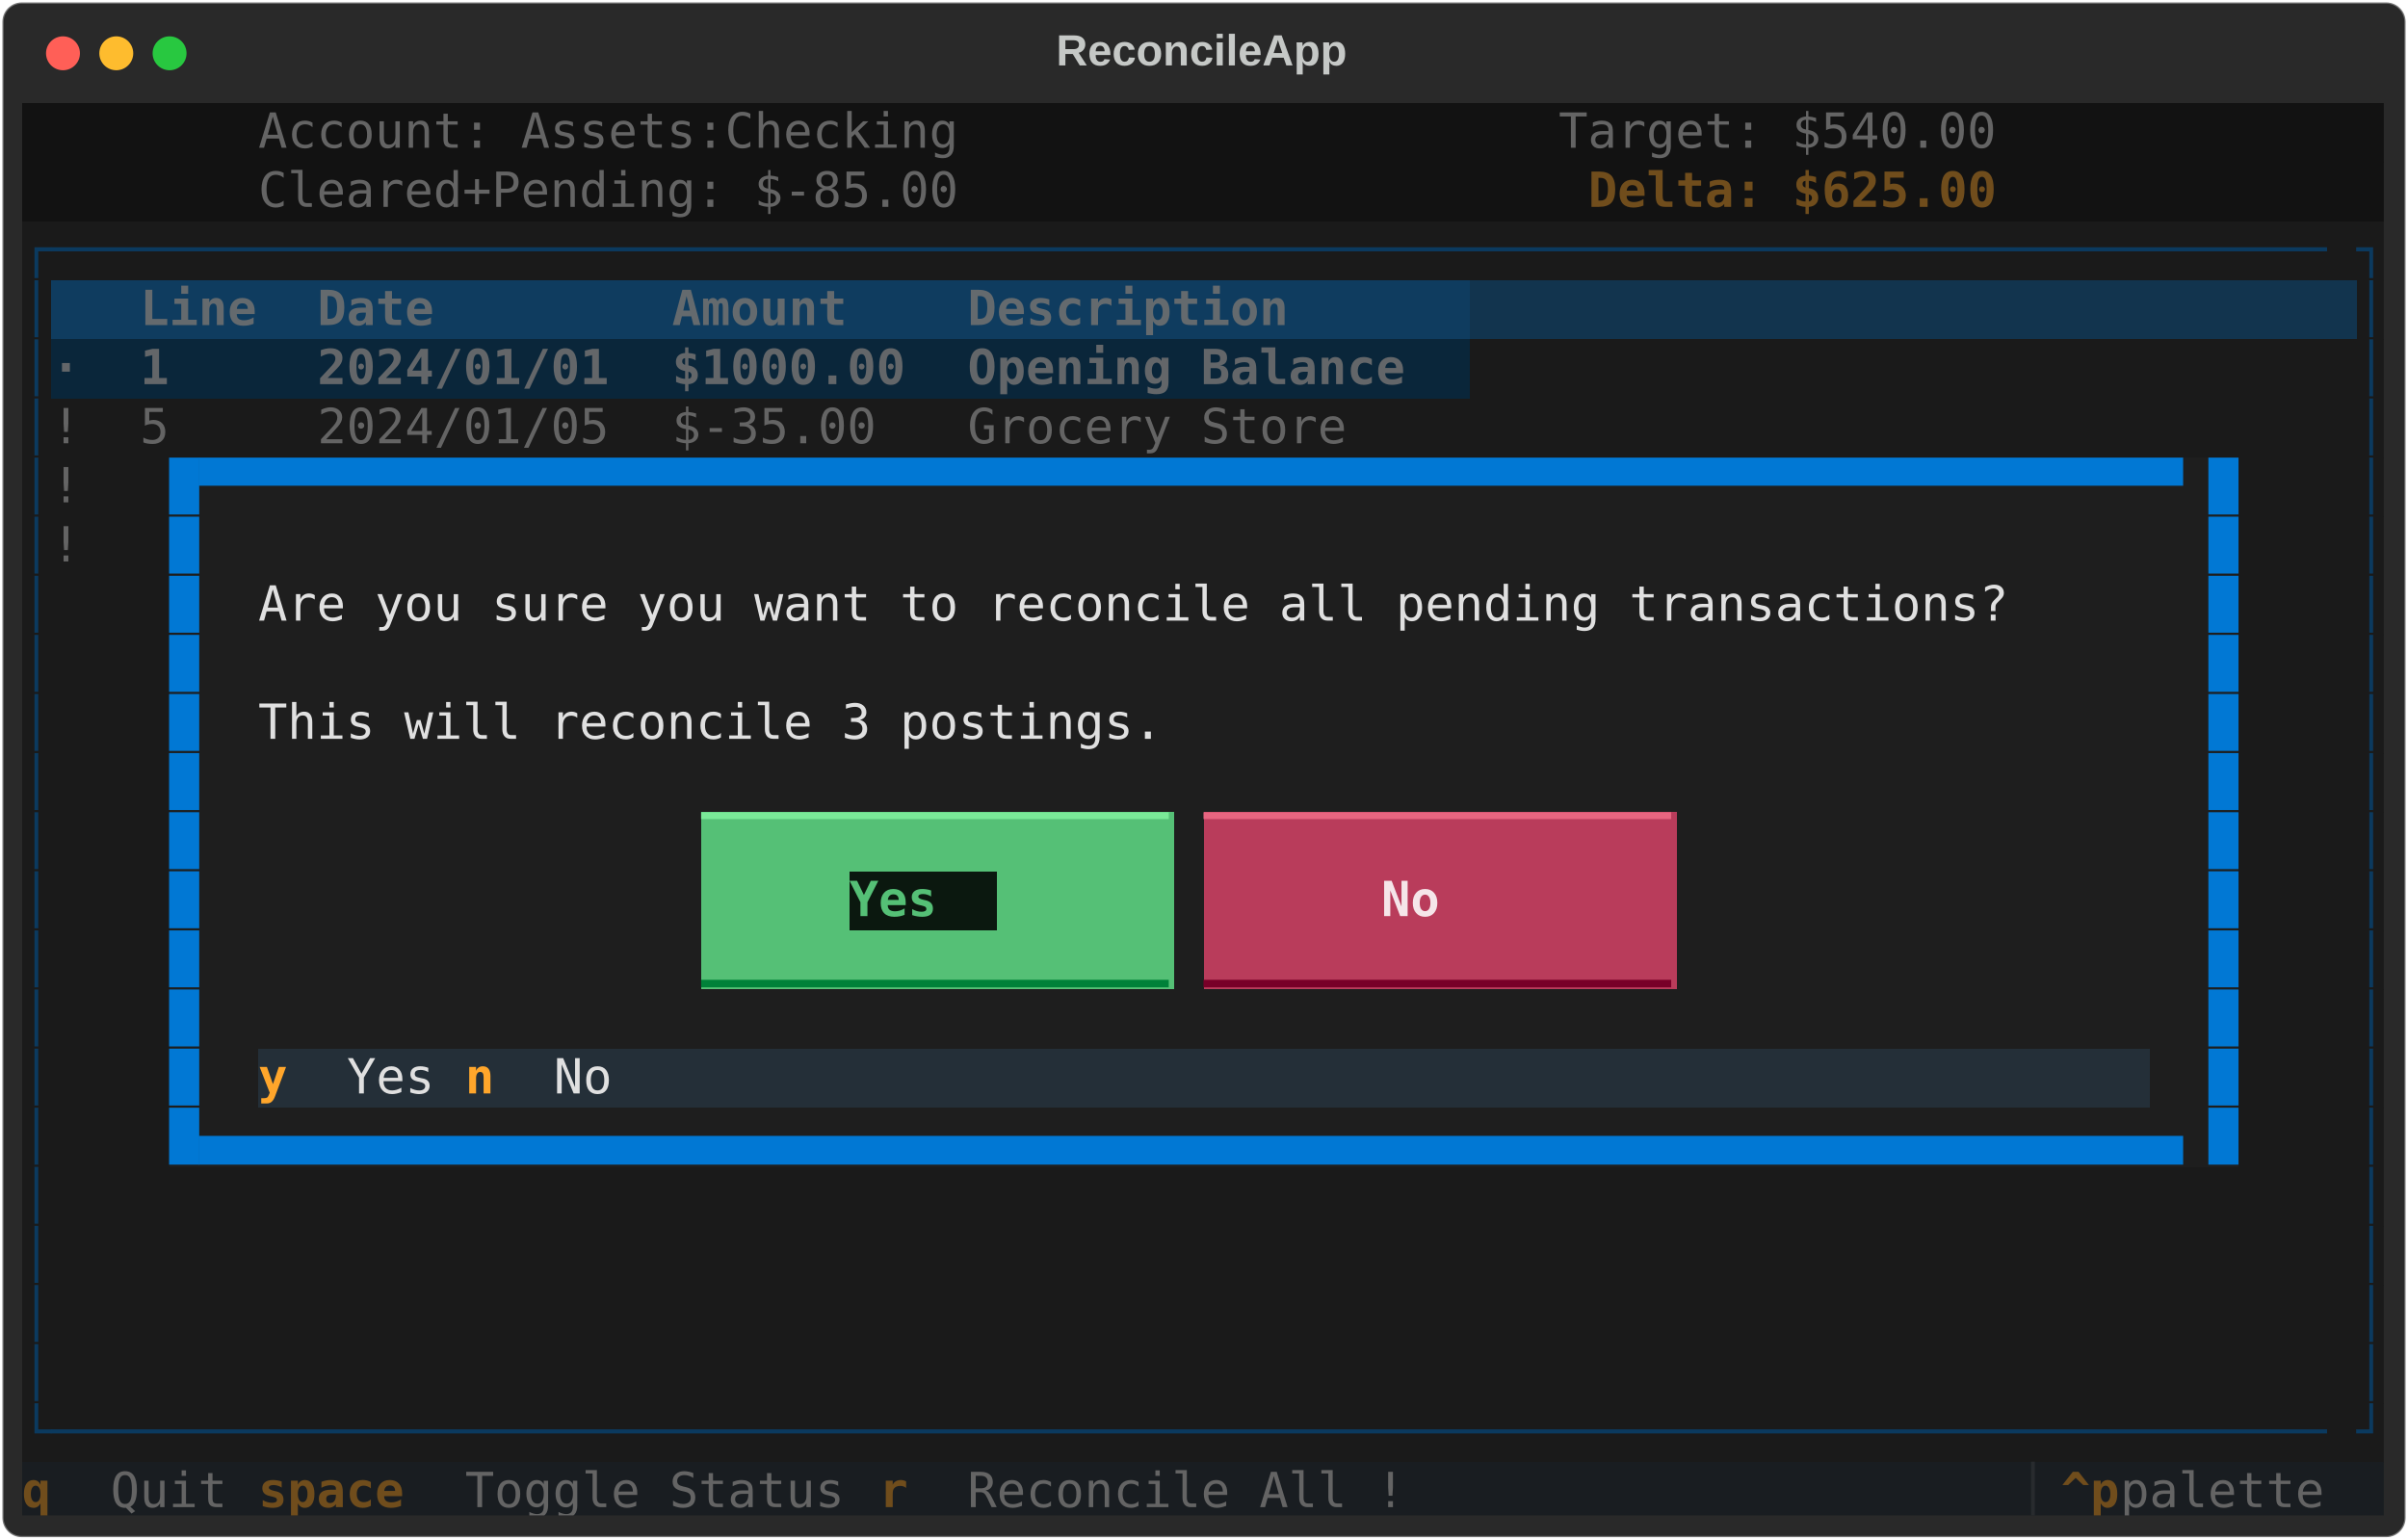
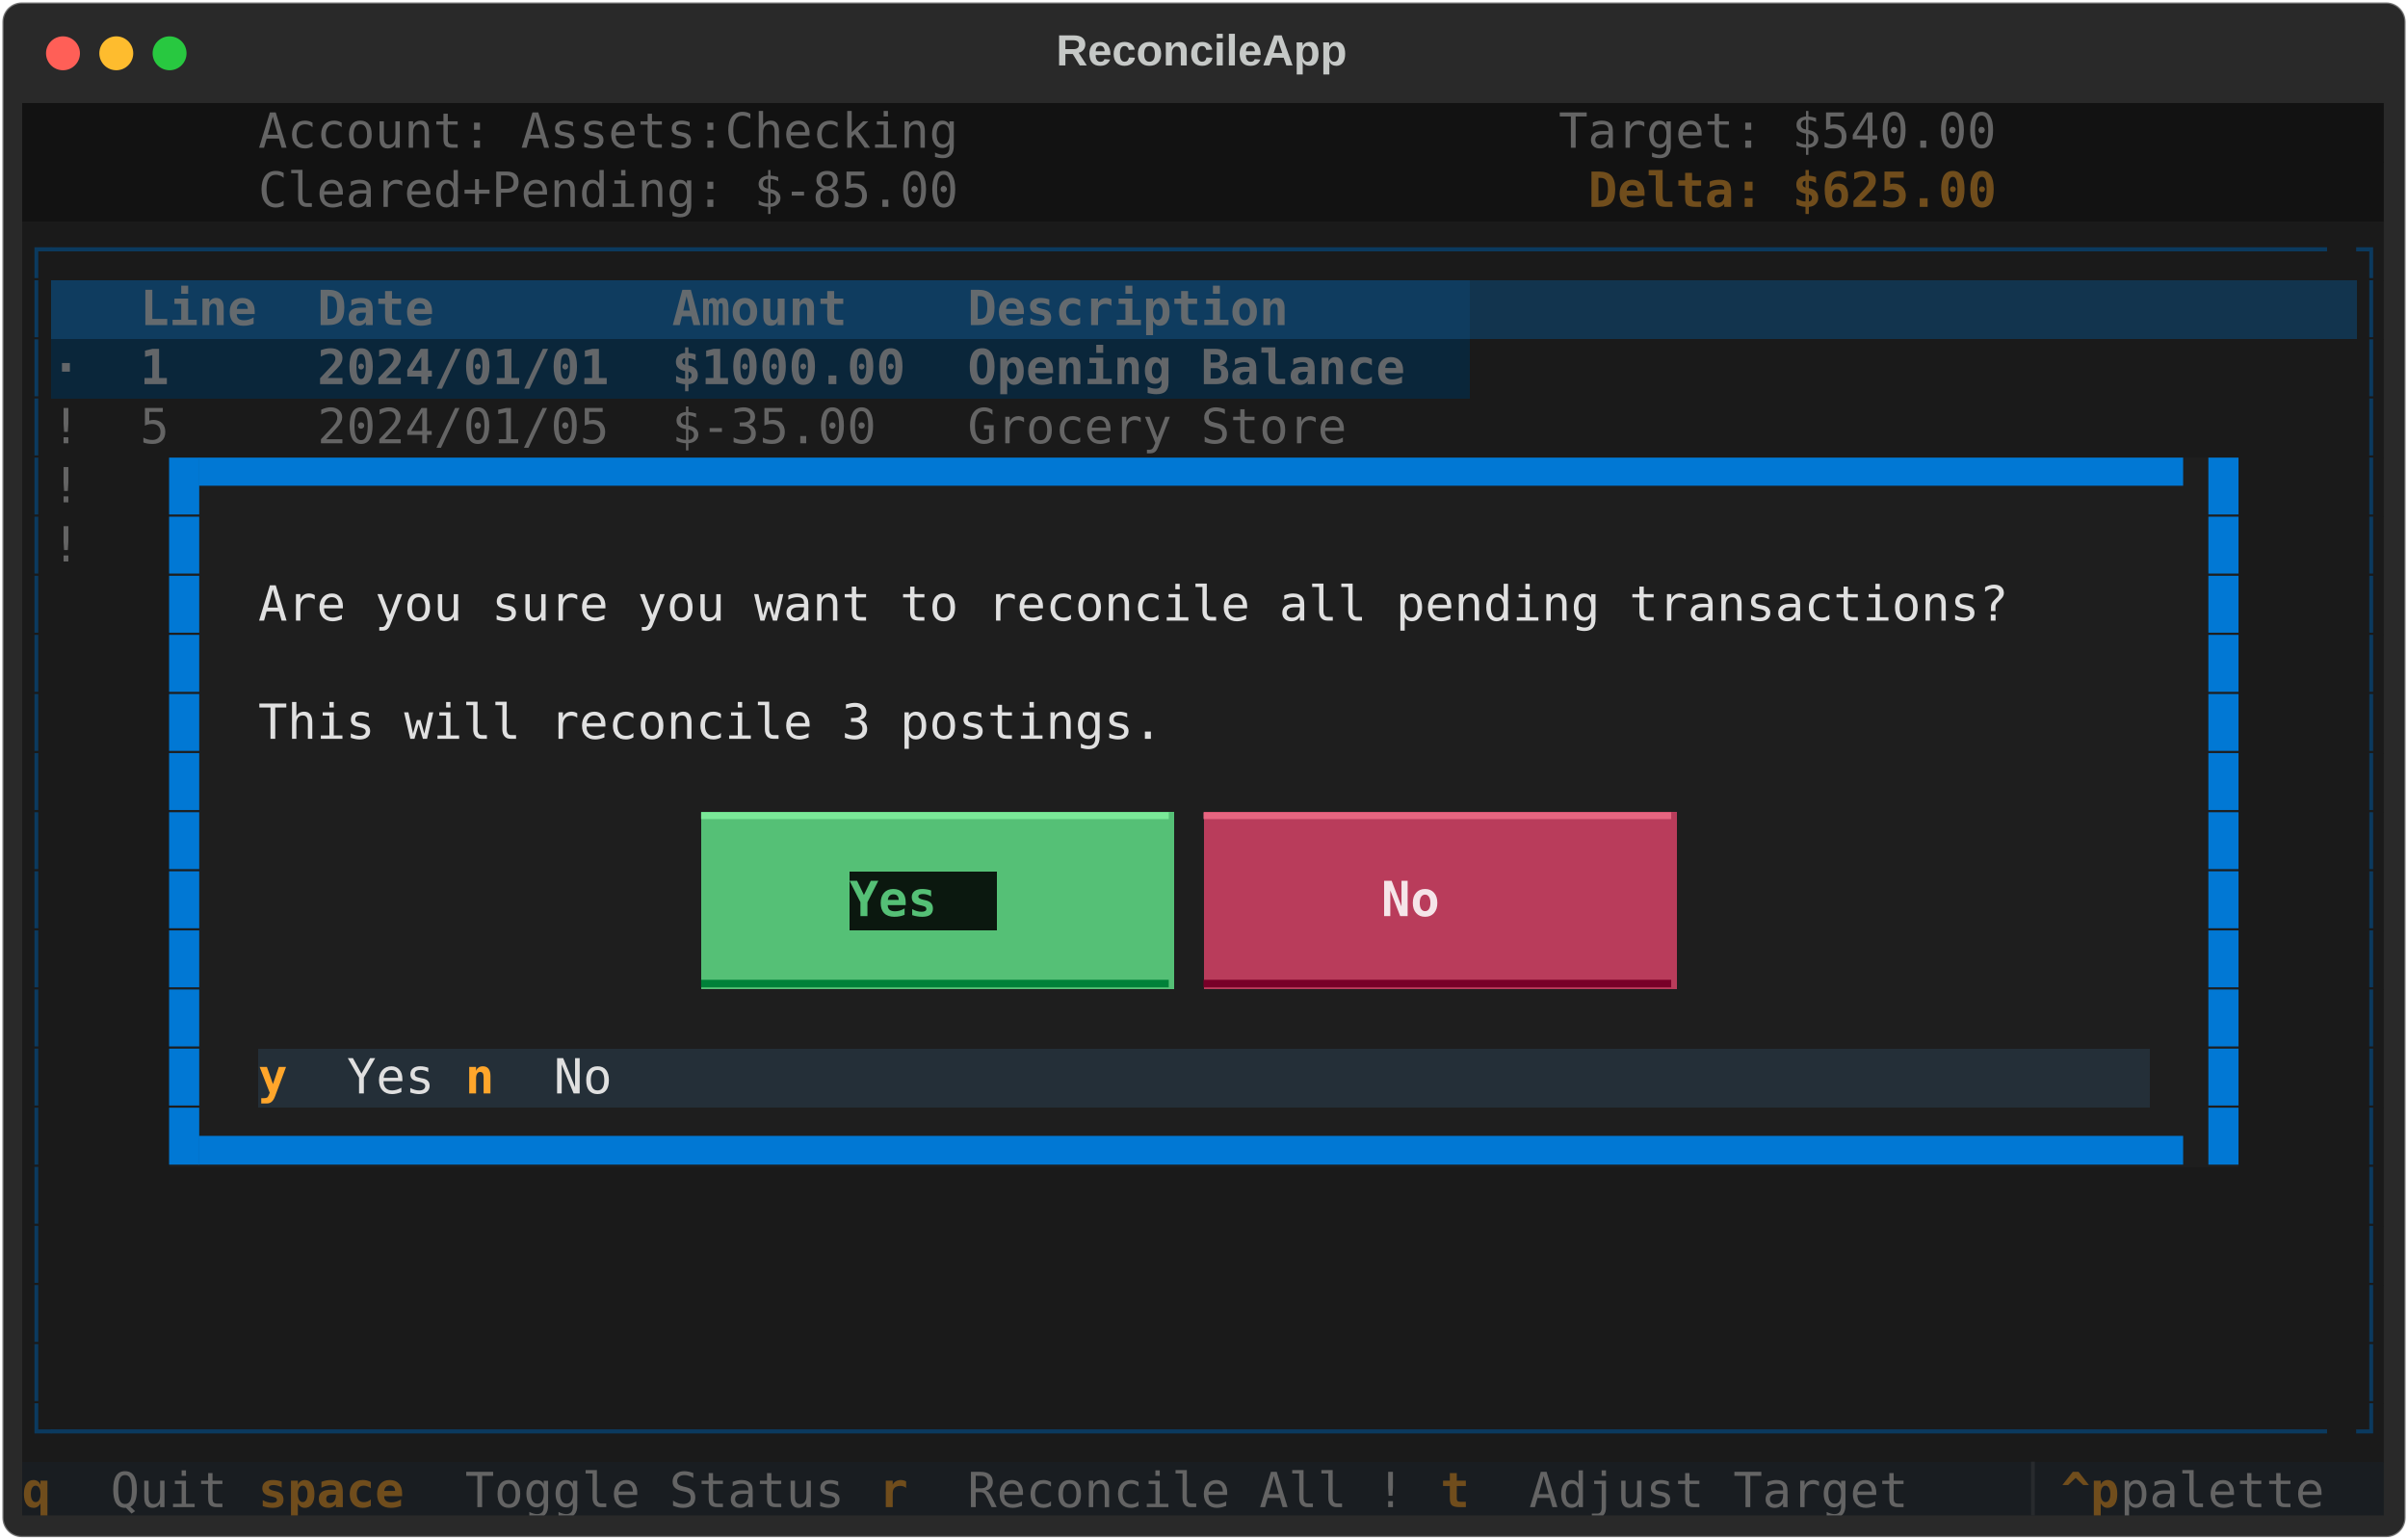
<svg xmlns="http://www.w3.org/2000/svg" class="rich-terminal" viewBox="0 0 994 635.6">
  <style>

    @font-face {
        font-family: "Fira Code";
        src: local("FiraCode-Regular"),
                url("https://cdnjs.cloudflare.com/ajax/libs/firacode/6.2.0/woff2/FiraCode-Regular.woff2") format("woff2"),
                url("https://cdnjs.cloudflare.com/ajax/libs/firacode/6.2.0/woff/FiraCode-Regular.woff") format("woff");
        font-style: normal;
        font-weight: 400;
    }
    @font-face {
        font-family: "Fira Code";
        src: local("FiraCode-Bold"),
                url("https://cdnjs.cloudflare.com/ajax/libs/firacode/6.2.0/woff2/FiraCode-Bold.woff2") format("woff2"),
                url("https://cdnjs.cloudflare.com/ajax/libs/firacode/6.2.0/woff/FiraCode-Bold.woff") format("woff");
        font-style: bold;
        font-weight: 700;
    }

    .terminal-matrix {
        font-family: Fira Code, monospace;
        font-size: 20px;
        line-height: 24.4px;
        font-variant-east-asian: full-width;
    }

    .terminal-title {
        font-size: 18px;
        font-weight: bold;
        font-family: arial;
    }

    .terminal-r1 { fill: #e0e0e0 }
.terminal-r2 { fill: #646464 }
.terminal-r3 { fill: #c5c8c6 }
.terminal-r4 { fill: #704d1c;font-weight: bold }
.terminal-r5 { fill: #0b3a5f }
.terminal-r6 { fill: #646a6e;font-weight: bold }
.terminal-r7 { fill: #646a6e }
.terminal-r8 { fill: #636669;font-weight: bold }
.terminal-r9 { fill: #0178d4 }
.terminal-r10 { fill: #7ae998 }
.terminal-r11 { fill: #e76580 }
.terminal-r12 { fill: #55c076;font-weight: bold }
.terminal-r13 { fill: #f5e5e9;font-weight: bold }
.terminal-r14 { fill: #008139 }
.terminal-r15 { fill: #780028 }
.terminal-r16 { fill: #ffa62b;font-weight: bold }
.terminal-r17 { fill: #282b2e }
    </style>
  <defs>
    <clipPath id="terminal-clip-terminal">
      <rect x="0" y="0" width="975.0" height="584.6" />
    </clipPath>
    <clipPath id="terminal-line-0">
      <rect x="0" y="1.5" width="976" height="24.65" />
    </clipPath>
    <clipPath id="terminal-line-1">
      <rect x="0" y="25.9" width="976" height="24.65" />
    </clipPath>
    <clipPath id="terminal-line-2">
      <rect x="0" y="50.3" width="976" height="24.65" />
    </clipPath>
    <clipPath id="terminal-line-3">
      <rect x="0" y="74.7" width="976" height="24.65" />
    </clipPath>
    <clipPath id="terminal-line-4">
      <rect x="0" y="99.1" width="976" height="24.65" />
    </clipPath>
    <clipPath id="terminal-line-5">
      <rect x="0" y="123.5" width="976" height="24.65" />
    </clipPath>
    <clipPath id="terminal-line-6">
      <rect x="0" y="147.9" width="976" height="24.65" />
    </clipPath>
    <clipPath id="terminal-line-7">
      <rect x="0" y="172.3" width="976" height="24.65" />
    </clipPath>
    <clipPath id="terminal-line-8">
      <rect x="0" y="196.7" width="976" height="24.65" />
    </clipPath>
    <clipPath id="terminal-line-9">
      <rect x="0" y="221.1" width="976" height="24.65" />
    </clipPath>
    <clipPath id="terminal-line-10">
      <rect x="0" y="245.5" width="976" height="24.65" />
    </clipPath>
    <clipPath id="terminal-line-11">
      <rect x="0" y="269.9" width="976" height="24.65" />
    </clipPath>
    <clipPath id="terminal-line-12">
      <rect x="0" y="294.3" width="976" height="24.65" />
    </clipPath>
    <clipPath id="terminal-line-13">
      <rect x="0" y="318.7" width="976" height="24.65" />
    </clipPath>
    <clipPath id="terminal-line-14">
      <rect x="0" y="343.1" width="976" height="24.65" />
    </clipPath>
    <clipPath id="terminal-line-15">
      <rect x="0" y="367.5" width="976" height="24.65" />
    </clipPath>
    <clipPath id="terminal-line-16">
      <rect x="0" y="391.9" width="976" height="24.65" />
    </clipPath>
    <clipPath id="terminal-line-17">
      <rect x="0" y="416.3" width="976" height="24.65" />
    </clipPath>
    <clipPath id="terminal-line-18">
      <rect x="0" y="440.7" width="976" height="24.65" />
    </clipPath>
    <clipPath id="terminal-line-19">
      <rect x="0" y="465.1" width="976" height="24.65" />
    </clipPath>
    <clipPath id="terminal-line-20">
      <rect x="0" y="489.5" width="976" height="24.65" />
    </clipPath>
    <clipPath id="terminal-line-21">
      <rect x="0" y="513.9" width="976" height="24.65" />
    </clipPath>
    <clipPath id="terminal-line-22">
      <rect x="0" y="538.3" width="976" height="24.65" />
    </clipPath>
  </defs>
  <rect fill="#292929" stroke="rgba(255,255,255,0.35)" stroke-width="1" x="1" y="1" width="992" height="633.6" rx="8" />
  <text class="terminal-title" fill="#c5c8c6" text-anchor="middle" x="496" y="27">ReconcileApp</text>
  <g transform="translate(26,22)">
    <circle cx="0" cy="0" r="7" fill="#ff5f57" />
    <circle cx="22" cy="0" r="7" fill="#febc2e" />
    <circle cx="44" cy="0" r="7" fill="#28c840" />
  </g>
  <g transform="translate(9, 41)" clip-path="url(#terminal-clip-terminal)">
    <rect fill="#121212" x="0" y="1.5" width="97.6" height="24.65" shape-rendering="crispEdges" />
    <rect fill="#121212" x="97.6" y="1.5" width="292.8" height="24.65" shape-rendering="crispEdges" />
    <rect fill="#121212" x="390.4" y="1.5" width="97.6" height="24.65" shape-rendering="crispEdges" />
    <rect fill="#121212" x="488" y="1.5" width="146.4" height="24.65" shape-rendering="crispEdges" />
    <rect fill="#121212" x="634.4" y="1.5" width="183" height="24.65" shape-rendering="crispEdges" />
    <rect fill="#121212" x="817.4" y="1.5" width="158.6" height="24.65" shape-rendering="crispEdges" />
    <rect fill="#121212" x="0" y="25.9" width="97.6" height="24.65" shape-rendering="crispEdges" />
    <rect fill="#121212" x="97.6" y="25.9" width="292.8" height="24.65" shape-rendering="crispEdges" />
    <rect fill="#121212" x="390.4" y="25.9" width="97.6" height="24.65" shape-rendering="crispEdges" />
    <rect fill="#121212" x="488" y="25.9" width="158.6" height="24.65" shape-rendering="crispEdges" />
    <rect fill="#121212" x="646.6" y="25.9" width="170.8" height="24.65" shape-rendering="crispEdges" />
    <rect fill="#121212" x="817.4" y="25.9" width="158.6" height="24.65" shape-rendering="crispEdges" />
    <rect fill="#1a1a1a" x="0" y="50.3" width="12.2" height="24.65" shape-rendering="crispEdges" />
    <rect fill="#1a1a1a" x="12.2" y="50.3" width="951.6" height="24.65" shape-rendering="crispEdges" />
    <rect fill="#1a1a1a" x="963.8" y="50.3" width="12.2" height="24.65" shape-rendering="crispEdges" />
    <rect fill="#1a1a1a" x="0" y="74.7" width="12.2" height="24.65" shape-rendering="crispEdges" />
    <rect fill="#0f3c5f" x="12.2" y="74.7" width="36.6" height="24.65" shape-rendering="crispEdges" />
    <rect fill="#0f3c5f" x="48.8" y="74.7" width="73.2" height="24.65" shape-rendering="crispEdges" />
    <rect fill="#0f3c5f" x="122" y="74.7" width="146.4" height="24.65" shape-rendering="crispEdges" />
    <rect fill="#0f3c5f" x="268.4" y="74.7" width="122" height="24.65" shape-rendering="crispEdges" />
    <rect fill="#0f3c5f" x="390.4" y="74.7" width="207.4" height="24.65" shape-rendering="crispEdges" />
    <rect fill="#12344e" x="597.8" y="74.7" width="366" height="24.65" shape-rendering="crispEdges" />
    <rect fill="#1a1a1a" x="963.8" y="74.7" width="12.2" height="24.65" shape-rendering="crispEdges" />
    <rect fill="#1a1a1a" x="0" y="99.1" width="12.2" height="24.65" shape-rendering="crispEdges" />
    <rect fill="#0a263a" x="12.2" y="99.1" width="36.6" height="24.65" shape-rendering="crispEdges" />
    <rect fill="#0a263a" x="48.8" y="99.1" width="73.2" height="24.65" shape-rendering="crispEdges" />
    <rect fill="#0a263a" x="122" y="99.1" width="146.4" height="24.65" shape-rendering="crispEdges" />
    <rect fill="#0a263a" x="268.4" y="99.1" width="122" height="24.65" shape-rendering="crispEdges" />
    <rect fill="#0a263a" x="390.4" y="99.1" width="207.4" height="24.65" shape-rendering="crispEdges" />
    <rect fill="#1a1a1a" x="597.8" y="99.1" width="366" height="24.65" shape-rendering="crispEdges" />
    <rect fill="#1a1a1a" x="963.8" y="99.1" width="12.2" height="24.65" shape-rendering="crispEdges" />
    <rect fill="#1a1a1a" x="0" y="123.5" width="12.2" height="24.65" shape-rendering="crispEdges" />
    <rect fill="#1a1a1a" x="12.2" y="123.5" width="36.6" height="24.65" shape-rendering="crispEdges" />
    <rect fill="#1a1a1a" x="48.8" y="123.5" width="73.2" height="24.65" shape-rendering="crispEdges" />
    <rect fill="#1a1a1a" x="122" y="123.5" width="146.4" height="24.65" shape-rendering="crispEdges" />
    <rect fill="#1a1a1a" x="268.4" y="123.5" width="122" height="24.65" shape-rendering="crispEdges" />
    <rect fill="#1a1a1a" x="390.4" y="123.5" width="207.4" height="24.65" shape-rendering="crispEdges" />
    <rect fill="#1a1a1a" x="597.8" y="123.5" width="366" height="24.65" shape-rendering="crispEdges" />
    <rect fill="#1a1a1a" x="963.8" y="123.5" width="12.2" height="24.65" shape-rendering="crispEdges" />
    <rect fill="#1a1a1a" x="0" y="147.9" width="12.2" height="24.65" shape-rendering="crispEdges" />
    <rect fill="#1a1a1a" x="12.2" y="147.9" width="36.6" height="24.65" shape-rendering="crispEdges" />
    <rect fill="#1a1a1a" x="48.8" y="147.9" width="12.2" height="24.65" shape-rendering="crispEdges" />
    <rect fill="#1e1e1e" x="61" y="147.9" width="12.2" height="24.65" shape-rendering="crispEdges" />
    <rect fill="#1e1e1e" x="73.2" y="147.9" width="829.6" height="24.65" shape-rendering="crispEdges" />
    <rect fill="#1e1e1e" x="902.8" y="147.9" width="12.2" height="24.65" shape-rendering="crispEdges" />
    <rect fill="#1a1a1a" x="915" y="147.9" width="48.8" height="24.65" shape-rendering="crispEdges" />
    <rect fill="#1a1a1a" x="963.8" y="147.9" width="12.2" height="24.65" shape-rendering="crispEdges" />
    <rect fill="#1a1a1a" x="0" y="172.3" width="12.2" height="24.65" shape-rendering="crispEdges" />
    <rect fill="#1a1a1a" x="12.2" y="172.3" width="36.6" height="24.65" shape-rendering="crispEdges" />
    <rect fill="#1a1a1a" x="48.8" y="172.3" width="12.2" height="24.65" shape-rendering="crispEdges" />
    <rect fill="#1e1e1e" x="61" y="172.3" width="12.2" height="24.65" shape-rendering="crispEdges" />
    <rect fill="#1e1e1e" x="73.2" y="172.3" width="24.4" height="24.65" shape-rendering="crispEdges" />
    <rect fill="#1e1e1e" x="97.6" y="172.3" width="780.8" height="24.65" shape-rendering="crispEdges" />
    <rect fill="#1e1e1e" x="878.4" y="172.3" width="24.4" height="24.65" shape-rendering="crispEdges" />
    <rect fill="#1e1e1e" x="902.8" y="172.3" width="12.2" height="24.65" shape-rendering="crispEdges" />
    <rect fill="#1a1a1a" x="915" y="172.3" width="48.8" height="24.65" shape-rendering="crispEdges" />
    <rect fill="#1a1a1a" x="963.8" y="172.3" width="12.2" height="24.65" shape-rendering="crispEdges" />
    <rect fill="#1a1a1a" x="0" y="196.7" width="12.2" height="24.65" shape-rendering="crispEdges" />
    <rect fill="#1a1a1a" x="12.2" y="196.7" width="48.8" height="24.65" shape-rendering="crispEdges" />
    <rect fill="#1e1e1e" x="61" y="196.7" width="12.2" height="24.65" shape-rendering="crispEdges" />
    <rect fill="#1e1e1e" x="73.2" y="196.7" width="24.4" height="24.65" shape-rendering="crispEdges" />
    <rect fill="#1e1e1e" x="97.6" y="196.7" width="732" height="24.65" shape-rendering="crispEdges" />
    <rect fill="#1e1e1e" x="829.6" y="196.7" width="48.8" height="24.65" shape-rendering="crispEdges" />
    <rect fill="#1e1e1e" x="878.4" y="196.7" width="24.4" height="24.65" shape-rendering="crispEdges" />
    <rect fill="#1e1e1e" x="902.8" y="196.7" width="12.2" height="24.65" shape-rendering="crispEdges" />
    <rect fill="#1a1a1a" x="915" y="196.7" width="48.8" height="24.65" shape-rendering="crispEdges" />
    <rect fill="#1a1a1a" x="963.8" y="196.7" width="12.2" height="24.65" shape-rendering="crispEdges" />
    <rect fill="#1a1a1a" x="0" y="221.1" width="12.2" height="24.65" shape-rendering="crispEdges" />
    <rect fill="#1a1a1a" x="12.2" y="221.1" width="48.8" height="24.65" shape-rendering="crispEdges" />
    <rect fill="#1e1e1e" x="61" y="221.1" width="12.2" height="24.65" shape-rendering="crispEdges" />
    <rect fill="#1e1e1e" x="73.2" y="221.1" width="24.4" height="24.65" shape-rendering="crispEdges" />
    <rect fill="#1e1e1e" x="97.6" y="221.1" width="780.8" height="24.65" shape-rendering="crispEdges" />
    <rect fill="#1e1e1e" x="878.4" y="221.1" width="24.4" height="24.65" shape-rendering="crispEdges" />
    <rect fill="#1e1e1e" x="902.8" y="221.1" width="12.2" height="24.65" shape-rendering="crispEdges" />
    <rect fill="#1a1a1a" x="915" y="221.1" width="48.8" height="24.65" shape-rendering="crispEdges" />
    <rect fill="#1a1a1a" x="963.8" y="221.1" width="12.2" height="24.65" shape-rendering="crispEdges" />
    <rect fill="#1a1a1a" x="0" y="245.5" width="12.2" height="24.65" shape-rendering="crispEdges" />
    <rect fill="#1a1a1a" x="12.2" y="245.5" width="48.8" height="24.65" shape-rendering="crispEdges" />
    <rect fill="#1e1e1e" x="61" y="245.5" width="12.2" height="24.65" shape-rendering="crispEdges" />
    <rect fill="#1e1e1e" x="73.2" y="245.5" width="24.4" height="24.65" shape-rendering="crispEdges" />
    <rect fill="#1e1e1e" x="97.6" y="245.5" width="378.2" height="24.65" shape-rendering="crispEdges" />
    <rect fill="#1e1e1e" x="475.8" y="245.5" width="402.6" height="24.65" shape-rendering="crispEdges" />
    <rect fill="#1e1e1e" x="878.4" y="245.5" width="24.4" height="24.65" shape-rendering="crispEdges" />
    <rect fill="#1e1e1e" x="902.8" y="245.5" width="12.2" height="24.65" shape-rendering="crispEdges" />
    <rect fill="#1a1a1a" x="915" y="245.5" width="48.8" height="24.65" shape-rendering="crispEdges" />
    <rect fill="#1a1a1a" x="963.8" y="245.5" width="12.2" height="24.65" shape-rendering="crispEdges" />
    <rect fill="#1a1a1a" x="0" y="269.9" width="12.2" height="24.65" shape-rendering="crispEdges" />
    <rect fill="#1a1a1a" x="12.2" y="269.9" width="48.8" height="24.65" shape-rendering="crispEdges" />
    <rect fill="#1e1e1e" x="61" y="269.9" width="12.2" height="24.65" shape-rendering="crispEdges" />
    <rect fill="#1e1e1e" x="73.2" y="269.9" width="24.4" height="24.65" shape-rendering="crispEdges" />
    <rect fill="#1e1e1e" x="97.6" y="269.9" width="780.8" height="24.65" shape-rendering="crispEdges" />
    <rect fill="#1e1e1e" x="878.4" y="269.9" width="24.4" height="24.65" shape-rendering="crispEdges" />
    <rect fill="#1e1e1e" x="902.8" y="269.9" width="12.2" height="24.65" shape-rendering="crispEdges" />
    <rect fill="#1a1a1a" x="915" y="269.9" width="48.8" height="24.65" shape-rendering="crispEdges" />
    <rect fill="#1a1a1a" x="963.8" y="269.9" width="12.2" height="24.65" shape-rendering="crispEdges" />
    <rect fill="#1a1a1a" x="0" y="294.3" width="12.2" height="24.65" shape-rendering="crispEdges" />
    <rect fill="#1a1a1a" x="12.2" y="294.3" width="48.8" height="24.65" shape-rendering="crispEdges" />
    <rect fill="#1e1e1e" x="61" y="294.3" width="12.2" height="24.65" shape-rendering="crispEdges" />
    <rect fill="#1e1e1e" x="73.2" y="294.3" width="24.4" height="24.65" shape-rendering="crispEdges" />
    <rect fill="#1e1e1e" x="97.6" y="294.3" width="183" height="24.65" shape-rendering="crispEdges" />
    <rect fill="#55c076" x="280.6" y="294.3" width="195.2" height="24.65" shape-rendering="crispEdges" />
    <rect fill="#1e1e1e" x="475.8" y="294.3" width="12.2" height="24.65" shape-rendering="crispEdges" />
    <rect fill="#b93c5b" x="488" y="294.3" width="195.2" height="24.65" shape-rendering="crispEdges" />
    <rect fill="#1e1e1e" x="683.2" y="294.3" width="195.2" height="24.65" shape-rendering="crispEdges" />
    <rect fill="#1e1e1e" x="878.4" y="294.3" width="24.4" height="24.65" shape-rendering="crispEdges" />
    <rect fill="#1e1e1e" x="902.8" y="294.3" width="12.2" height="24.65" shape-rendering="crispEdges" />
    <rect fill="#1a1a1a" x="915" y="294.3" width="48.8" height="24.65" shape-rendering="crispEdges" />
    <rect fill="#1a1a1a" x="963.8" y="294.3" width="12.2" height="24.65" shape-rendering="crispEdges" />
    <rect fill="#1a1a1a" x="0" y="318.7" width="12.2" height="24.65" shape-rendering="crispEdges" />
    <rect fill="#1a1a1a" x="12.2" y="318.7" width="48.8" height="24.65" shape-rendering="crispEdges" />
    <rect fill="#1e1e1e" x="61" y="318.7" width="12.2" height="24.65" shape-rendering="crispEdges" />
    <rect fill="#1e1e1e" x="73.2" y="318.7" width="24.4" height="24.65" shape-rendering="crispEdges" />
    <rect fill="#1e1e1e" x="97.6" y="318.7" width="183" height="24.65" shape-rendering="crispEdges" />
    <rect fill="#55c076" x="280.6" y="318.7" width="61" height="24.65" shape-rendering="crispEdges" />
    <rect fill="#0b180f" x="341.6" y="318.7" width="61" height="24.65" shape-rendering="crispEdges" />
    <rect fill="#55c076" x="402.6" y="318.7" width="73.2" height="24.65" shape-rendering="crispEdges" />
    <rect fill="#1e1e1e" x="475.8" y="318.7" width="12.2" height="24.65" shape-rendering="crispEdges" />
    <rect fill="#b93c5b" x="488" y="318.7" width="73.2" height="24.65" shape-rendering="crispEdges" />
    <rect fill="#b93c5b" x="561.2" y="318.7" width="48.8" height="24.65" shape-rendering="crispEdges" />
    <rect fill="#b93c5b" x="610" y="318.7" width="73.2" height="24.65" shape-rendering="crispEdges" />
    <rect fill="#1e1e1e" x="683.2" y="318.7" width="195.2" height="24.65" shape-rendering="crispEdges" />
    <rect fill="#1e1e1e" x="878.4" y="318.7" width="24.4" height="24.65" shape-rendering="crispEdges" />
    <rect fill="#1e1e1e" x="902.8" y="318.7" width="12.2" height="24.65" shape-rendering="crispEdges" />
    <rect fill="#1a1a1a" x="915" y="318.7" width="48.8" height="24.65" shape-rendering="crispEdges" />
    <rect fill="#1a1a1a" x="963.8" y="318.7" width="12.2" height="24.65" shape-rendering="crispEdges" />
    <rect fill="#1a1a1a" x="0" y="343.1" width="12.2" height="24.65" shape-rendering="crispEdges" />
    <rect fill="#1a1a1a" x="12.2" y="343.1" width="48.8" height="24.65" shape-rendering="crispEdges" />
    <rect fill="#1e1e1e" x="61" y="343.1" width="12.2" height="24.65" shape-rendering="crispEdges" />
    <rect fill="#1e1e1e" x="73.2" y="343.1" width="24.4" height="24.65" shape-rendering="crispEdges" />
    <rect fill="#1e1e1e" x="97.6" y="343.1" width="183" height="24.65" shape-rendering="crispEdges" />
    <rect fill="#55c076" x="280.6" y="343.1" width="195.2" height="24.65" shape-rendering="crispEdges" />
    <rect fill="#1e1e1e" x="475.8" y="343.1" width="12.2" height="24.65" shape-rendering="crispEdges" />
    <rect fill="#b93c5b" x="488" y="343.1" width="195.2" height="24.65" shape-rendering="crispEdges" />
    <rect fill="#1e1e1e" x="683.2" y="343.1" width="195.2" height="24.65" shape-rendering="crispEdges" />
    <rect fill="#1e1e1e" x="878.4" y="343.1" width="24.4" height="24.65" shape-rendering="crispEdges" />
    <rect fill="#1e1e1e" x="902.8" y="343.1" width="12.2" height="24.65" shape-rendering="crispEdges" />
    <rect fill="#1a1a1a" x="915" y="343.1" width="48.8" height="24.65" shape-rendering="crispEdges" />
    <rect fill="#1a1a1a" x="963.8" y="343.1" width="12.2" height="24.65" shape-rendering="crispEdges" />
    <rect fill="#1a1a1a" x="0" y="367.5" width="12.2" height="24.65" shape-rendering="crispEdges" />
    <rect fill="#1a1a1a" x="12.2" y="367.5" width="48.8" height="24.65" shape-rendering="crispEdges" />
    <rect fill="#1e1e1e" x="61" y="367.5" width="12.2" height="24.65" shape-rendering="crispEdges" />
    <rect fill="#1e1e1e" x="73.2" y="367.5" width="24.4" height="24.65" shape-rendering="crispEdges" />
    <rect fill="#1e1e1e" x="97.6" y="367.5" width="780.8" height="24.65" shape-rendering="crispEdges" />
    <rect fill="#1e1e1e" x="878.4" y="367.5" width="24.4" height="24.65" shape-rendering="crispEdges" />
    <rect fill="#1e1e1e" x="902.8" y="367.5" width="12.2" height="24.65" shape-rendering="crispEdges" />
    <rect fill="#1a1a1a" x="915" y="367.5" width="48.8" height="24.65" shape-rendering="crispEdges" />
    <rect fill="#1a1a1a" x="963.8" y="367.5" width="12.2" height="24.65" shape-rendering="crispEdges" />
    <rect fill="#1a1a1a" x="0" y="391.9" width="12.2" height="24.65" shape-rendering="crispEdges" />
    <rect fill="#1a1a1a" x="12.2" y="391.9" width="48.8" height="24.65" shape-rendering="crispEdges" />
    <rect fill="#1e1e1e" x="61" y="391.9" width="12.2" height="24.65" shape-rendering="crispEdges" />
    <rect fill="#1e1e1e" x="73.2" y="391.9" width="24.4" height="24.65" shape-rendering="crispEdges" />
    <rect fill="#242f38" x="97.6" y="391.9" width="36.6" height="24.65" shape-rendering="crispEdges" />
    <rect fill="#242f38" x="134.2" y="391.9" width="48.8" height="24.65" shape-rendering="crispEdges" />
    <rect fill="#242f38" x="183" y="391.9" width="36.6" height="24.65" shape-rendering="crispEdges" />
    <rect fill="#242f38" x="219.6" y="391.9" width="36.6" height="24.65" shape-rendering="crispEdges" />
    <rect fill="#242f38" x="256.2" y="391.9" width="622.2" height="24.65" shape-rendering="crispEdges" />
    <rect fill="#1e1e1e" x="878.4" y="391.9" width="24.4" height="24.65" shape-rendering="crispEdges" />
    <rect fill="#1e1e1e" x="902.8" y="391.9" width="12.2" height="24.65" shape-rendering="crispEdges" />
    <rect fill="#1a1a1a" x="915" y="391.9" width="48.8" height="24.65" shape-rendering="crispEdges" />
    <rect fill="#1a1a1a" x="963.8" y="391.9" width="12.2" height="24.65" shape-rendering="crispEdges" />
    <rect fill="#1a1a1a" x="0" y="416.3" width="12.2" height="24.65" shape-rendering="crispEdges" />
    <rect fill="#1a1a1a" x="12.2" y="416.3" width="48.8" height="24.65" shape-rendering="crispEdges" />
    <rect fill="#1e1e1e" x="61" y="416.3" width="12.2" height="24.65" shape-rendering="crispEdges" />
    <rect fill="#1e1e1e" x="73.2" y="416.3" width="829.6" height="24.65" shape-rendering="crispEdges" />
    <rect fill="#1e1e1e" x="902.8" y="416.3" width="12.2" height="24.65" shape-rendering="crispEdges" />
    <rect fill="#1a1a1a" x="915" y="416.3" width="48.8" height="24.65" shape-rendering="crispEdges" />
    <rect fill="#1a1a1a" x="963.8" y="416.3" width="12.2" height="24.65" shape-rendering="crispEdges" />
    <rect fill="#1a1a1a" x="0" y="440.7" width="12.2" height="24.65" shape-rendering="crispEdges" />
    <rect fill="#1a1a1a" x="12.2" y="440.7" width="951.6" height="24.65" shape-rendering="crispEdges" />
    <rect fill="#1a1a1a" x="963.8" y="440.7" width="12.2" height="24.65" shape-rendering="crispEdges" />
    <rect fill="#1a1a1a" x="0" y="465.1" width="12.2" height="24.65" shape-rendering="crispEdges" />
    <rect fill="#1a1a1a" x="12.2" y="465.1" width="951.6" height="24.65" shape-rendering="crispEdges" />
    <rect fill="#1a1a1a" x="963.8" y="465.1" width="12.2" height="24.65" shape-rendering="crispEdges" />
    <rect fill="#1a1a1a" x="0" y="489.5" width="12.2" height="24.65" shape-rendering="crispEdges" />
    <rect fill="#1a1a1a" x="12.2" y="489.5" width="951.6" height="24.65" shape-rendering="crispEdges" />
    <rect fill="#1a1a1a" x="963.8" y="489.5" width="12.2" height="24.65" shape-rendering="crispEdges" />
    <rect fill="#1a1a1a" x="0" y="513.9" width="12.2" height="24.65" shape-rendering="crispEdges" />
    <rect fill="#1a1a1a" x="12.2" y="513.9" width="951.6" height="24.65" shape-rendering="crispEdges" />
    <rect fill="#1a1a1a" x="963.8" y="513.9" width="12.2" height="24.65" shape-rendering="crispEdges" />
    <rect fill="#1a1a1a" x="0" y="538.3" width="12.2" height="24.65" shape-rendering="crispEdges" />
    <rect fill="#1a1a1a" x="12.2" y="538.3" width="951.6" height="24.65" shape-rendering="crispEdges" />
    <rect fill="#1a1a1a" x="963.8" y="538.3" width="12.2" height="24.65" shape-rendering="crispEdges" />
    <rect fill="#191d21" x="0" y="562.7" width="36.6" height="24.65" shape-rendering="crispEdges" />
    <rect fill="#191d21" x="36.6" y="562.7" width="61" height="24.65" shape-rendering="crispEdges" />
    <rect fill="#191d21" x="97.6" y="562.7" width="85.4" height="24.65" shape-rendering="crispEdges" />
    <rect fill="#191d21" x="183" y="562.7" width="170.8" height="24.65" shape-rendering="crispEdges" />
    <rect fill="#191d21" x="353.8" y="562.7" width="36.6" height="24.65" shape-rendering="crispEdges" />
    <rect fill="#191d21" x="390.4" y="562.7" width="195.2" height="24.65" shape-rendering="crispEdges" />
-     <rect fill="#191d21" x="585.6" y="562.7" width="244" height="24.65" shape-rendering="crispEdges" />
+     <rect fill="#191d21" x="585.6" y="562.7" width="36.6" height="24.65" shape-rendering="crispEdges" />
+     <rect fill="#191d21" x="622.2" y="562.7" width="170.8" height="24.65" shape-rendering="crispEdges" />
+     <rect fill="#191d21" x="793" y="562.7" width="36.6" height="24.65" shape-rendering="crispEdges" />
    <rect fill="#191d21" x="829.6" y="562.7" width="12.2" height="24.65" shape-rendering="crispEdges" />
    <rect fill="#191d21" x="841.8" y="562.7" width="24.4" height="24.65" shape-rendering="crispEdges" />
    <rect fill="#191d21" x="866.2" y="562.7" width="97.6" height="24.65" shape-rendering="crispEdges" />
    <rect fill="#191d21" x="963.8" y="562.7" width="12.2" height="24.65" shape-rendering="crispEdges" />
    <g class="terminal-matrix">
      <text class="terminal-r2" x="97.6" y="20" textLength="292.8" clip-path="url(#terminal-line-0)">Account: Assets:Checking</text>
      <text class="terminal-r2" x="634.4" y="20" textLength="183" clip-path="url(#terminal-line-0)">Target: $540.00</text>
      <text class="terminal-r3" x="976" y="20" textLength="12.2" clip-path="url(#terminal-line-0)">
</text>
      <text class="terminal-r2" x="97.6" y="44.4" textLength="292.8" clip-path="url(#terminal-line-1)">Cleared+Pending: $-85.00</text>
      <text class="terminal-r4" x="646.6" y="44.4" textLength="170.8" clip-path="url(#terminal-line-1)">Delta: $625.00</text>
      <text class="terminal-r3" x="976" y="44.4" textLength="12.2" clip-path="url(#terminal-line-1)">
</text>
      <text class="terminal-r5" x="0" y="68.8" textLength="12.2" clip-path="url(#terminal-line-2)">┌</text>
      <text class="terminal-r5" x="12.2" y="68.8" textLength="951.6" clip-path="url(#terminal-line-2)">──────────────────────────────────────────────────────────────────────────────</text>
      <text class="terminal-r5" x="963.8" y="68.8" textLength="12.2" clip-path="url(#terminal-line-2)">┐</text>
      <text class="terminal-r3" x="976" y="68.8" textLength="12.2" clip-path="url(#terminal-line-2)">
</text>
      <text class="terminal-r5" x="0" y="93.2" textLength="12.2" clip-path="url(#terminal-line-3)">│</text>
      <text class="terminal-r6" x="48.8" y="93.2" textLength="73.2" clip-path="url(#terminal-line-3)"> Line </text>
      <text class="terminal-r6" x="122" y="93.2" textLength="146.4" clip-path="url(#terminal-line-3)"> Date       </text>
      <text class="terminal-r6" x="268.4" y="93.2" textLength="122" clip-path="url(#terminal-line-3)"> Amount   </text>
      <text class="terminal-r6" x="390.4" y="93.2" textLength="207.4" clip-path="url(#terminal-line-3)"> Description     </text>
      <text class="terminal-r5" x="963.8" y="93.2" textLength="12.2" clip-path="url(#terminal-line-3)">│</text>
      <text class="terminal-r3" x="976" y="93.2" textLength="12.2" clip-path="url(#terminal-line-3)">
</text>
      <text class="terminal-r5" x="0" y="117.6" textLength="12.2" clip-path="url(#terminal-line-4)">│</text>
      <text class="terminal-r8" x="12.2" y="117.6" textLength="36.6" clip-path="url(#terminal-line-4)"> · </text>
      <text class="terminal-r8" x="48.8" y="117.6" textLength="73.2" clip-path="url(#terminal-line-4)"> 1    </text>
      <text class="terminal-r8" x="122" y="117.6" textLength="146.4" clip-path="url(#terminal-line-4)"> 2024/01/01 </text>
      <text class="terminal-r8" x="268.4" y="117.6" textLength="122" clip-path="url(#terminal-line-4)"> $1000.00 </text>
      <text class="terminal-r8" x="390.4" y="117.6" textLength="207.4" clip-path="url(#terminal-line-4)"> Opening Balance </text>
      <text class="terminal-r5" x="963.8" y="117.6" textLength="12.2" clip-path="url(#terminal-line-4)">│</text>
      <text class="terminal-r3" x="976" y="117.6" textLength="12.2" clip-path="url(#terminal-line-4)">
</text>
      <text class="terminal-r5" x="0" y="142" textLength="12.2" clip-path="url(#terminal-line-5)">│</text>
      <text class="terminal-r2" x="12.2" y="142" textLength="36.6" clip-path="url(#terminal-line-5)"> ! </text>
      <text class="terminal-r2" x="48.8" y="142" textLength="73.2" clip-path="url(#terminal-line-5)"> 5    </text>
      <text class="terminal-r2" x="122" y="142" textLength="146.4" clip-path="url(#terminal-line-5)"> 2024/01/05 </text>
      <text class="terminal-r2" x="268.4" y="142" textLength="122" clip-path="url(#terminal-line-5)"> $-35.00  </text>
      <text class="terminal-r2" x="390.4" y="142" textLength="207.4" clip-path="url(#terminal-line-5)"> Grocery Store   </text>
      <text class="terminal-r5" x="963.8" y="142" textLength="12.2" clip-path="url(#terminal-line-5)">│</text>
      <text class="terminal-r3" x="976" y="142" textLength="12.2" clip-path="url(#terminal-line-5)">
</text>
      <text class="terminal-r5" x="0" y="166.4" textLength="12.2" clip-path="url(#terminal-line-6)">│</text>
      <text class="terminal-r2" x="12.2" y="166.4" textLength="36.6" clip-path="url(#terminal-line-6)"> ! </text>
      <text class="terminal-r9" x="61" y="166.4" textLength="12.2" clip-path="url(#terminal-line-6)">█</text>
      <text class="terminal-r9" x="73.2" y="166.4" textLength="829.6" clip-path="url(#terminal-line-6)">▀▀▀▀▀▀▀▀▀▀▀▀▀▀▀▀▀▀▀▀▀▀▀▀▀▀▀▀▀▀▀▀▀▀▀▀▀▀▀▀▀▀▀▀▀▀▀▀▀▀▀▀▀▀▀▀▀▀▀▀▀▀▀▀▀▀▀▀</text>
      <text class="terminal-r9" x="902.8" y="166.4" textLength="12.2" clip-path="url(#terminal-line-6)">█</text>
      <text class="terminal-r5" x="963.8" y="166.4" textLength="12.2" clip-path="url(#terminal-line-6)">│</text>
      <text class="terminal-r3" x="976" y="166.4" textLength="12.2" clip-path="url(#terminal-line-6)">
</text>
      <text class="terminal-r5" x="0" y="190.8" textLength="12.2" clip-path="url(#terminal-line-7)">│</text>
      <text class="terminal-r2" x="12.2" y="190.8" textLength="36.6" clip-path="url(#terminal-line-7)"> ! </text>
      <text class="terminal-r9" x="61" y="190.8" textLength="12.2" clip-path="url(#terminal-line-7)">█</text>
      <text class="terminal-r9" x="902.8" y="190.8" textLength="12.2" clip-path="url(#terminal-line-7)">█</text>
      <text class="terminal-r5" x="963.8" y="190.8" textLength="12.2" clip-path="url(#terminal-line-7)">│</text>
      <text class="terminal-r3" x="976" y="190.8" textLength="12.2" clip-path="url(#terminal-line-7)">
</text>
      <text class="terminal-r5" x="0" y="215.2" textLength="12.2" clip-path="url(#terminal-line-8)">│</text>
      <text class="terminal-r9" x="61" y="215.2" textLength="12.2" clip-path="url(#terminal-line-8)">█</text>
      <text class="terminal-r1" x="97.6" y="215.2" textLength="732" clip-path="url(#terminal-line-8)">Are you sure you want to reconcile all pending transactions?</text>
      <text class="terminal-r9" x="902.8" y="215.2" textLength="12.2" clip-path="url(#terminal-line-8)">█</text>
      <text class="terminal-r5" x="963.8" y="215.2" textLength="12.2" clip-path="url(#terminal-line-8)">│</text>
      <text class="terminal-r3" x="976" y="215.2" textLength="12.2" clip-path="url(#terminal-line-8)">
</text>
      <text class="terminal-r5" x="0" y="239.6" textLength="12.2" clip-path="url(#terminal-line-9)">│</text>
      <text class="terminal-r9" x="61" y="239.6" textLength="12.2" clip-path="url(#terminal-line-9)">█</text>
      <text class="terminal-r9" x="902.8" y="239.6" textLength="12.2" clip-path="url(#terminal-line-9)">█</text>
      <text class="terminal-r5" x="963.8" y="239.6" textLength="12.2" clip-path="url(#terminal-line-9)">│</text>
      <text class="terminal-r3" x="976" y="239.6" textLength="12.2" clip-path="url(#terminal-line-9)">
</text>
      <text class="terminal-r5" x="0" y="264" textLength="12.2" clip-path="url(#terminal-line-10)">│</text>
      <text class="terminal-r9" x="61" y="264" textLength="12.2" clip-path="url(#terminal-line-10)">█</text>
      <text class="terminal-r1" x="97.6" y="264" textLength="378.2" clip-path="url(#terminal-line-10)">This will reconcile 3 postings.</text>
      <text class="terminal-r9" x="902.8" y="264" textLength="12.2" clip-path="url(#terminal-line-10)">█</text>
      <text class="terminal-r5" x="963.8" y="264" textLength="12.2" clip-path="url(#terminal-line-10)">│</text>
      <text class="terminal-r3" x="976" y="264" textLength="12.2" clip-path="url(#terminal-line-10)">
</text>
      <text class="terminal-r5" x="0" y="288.4" textLength="12.2" clip-path="url(#terminal-line-11)">│</text>
      <text class="terminal-r9" x="61" y="288.4" textLength="12.2" clip-path="url(#terminal-line-11)">█</text>
      <text class="terminal-r9" x="902.8" y="288.4" textLength="12.2" clip-path="url(#terminal-line-11)">█</text>
      <text class="terminal-r5" x="963.8" y="288.4" textLength="12.2" clip-path="url(#terminal-line-11)">│</text>
      <text class="terminal-r3" x="976" y="288.4" textLength="12.2" clip-path="url(#terminal-line-11)">
</text>
      <text class="terminal-r5" x="0" y="312.8" textLength="12.2" clip-path="url(#terminal-line-12)">│</text>
      <text class="terminal-r9" x="61" y="312.8" textLength="12.2" clip-path="url(#terminal-line-12)">█</text>
      <text class="terminal-r10" x="280.6" y="312.8" textLength="195.2" clip-path="url(#terminal-line-12)">▔▔▔▔▔▔▔▔▔▔▔▔▔▔▔▔</text>
      <text class="terminal-r11" x="488" y="312.8" textLength="195.2" clip-path="url(#terminal-line-12)">▔▔▔▔▔▔▔▔▔▔▔▔▔▔▔▔</text>
      <text class="terminal-r9" x="902.8" y="312.8" textLength="12.2" clip-path="url(#terminal-line-12)">█</text>
      <text class="terminal-r5" x="963.8" y="312.8" textLength="12.2" clip-path="url(#terminal-line-12)">│</text>
      <text class="terminal-r3" x="976" y="312.8" textLength="12.2" clip-path="url(#terminal-line-12)">
</text>
      <text class="terminal-r5" x="0" y="337.2" textLength="12.2" clip-path="url(#terminal-line-13)">│</text>
      <text class="terminal-r9" x="61" y="337.2" textLength="12.2" clip-path="url(#terminal-line-13)">█</text>
      <text class="terminal-r12" x="341.6" y="337.2" textLength="61" clip-path="url(#terminal-line-13)"> Yes </text>
      <text class="terminal-r13" x="561.2" y="337.2" textLength="48.8" clip-path="url(#terminal-line-13)"> No </text>
      <text class="terminal-r9" x="902.8" y="337.2" textLength="12.2" clip-path="url(#terminal-line-13)">█</text>
      <text class="terminal-r5" x="963.8" y="337.2" textLength="12.2" clip-path="url(#terminal-line-13)">│</text>
      <text class="terminal-r3" x="976" y="337.2" textLength="12.2" clip-path="url(#terminal-line-13)">
</text>
      <text class="terminal-r5" x="0" y="361.6" textLength="12.2" clip-path="url(#terminal-line-14)">│</text>
      <text class="terminal-r9" x="61" y="361.6" textLength="12.2" clip-path="url(#terminal-line-14)">█</text>
      <text class="terminal-r14" x="280.6" y="361.6" textLength="195.2" clip-path="url(#terminal-line-14)">▁▁▁▁▁▁▁▁▁▁▁▁▁▁▁▁</text>
      <text class="terminal-r15" x="488" y="361.6" textLength="195.2" clip-path="url(#terminal-line-14)">▁▁▁▁▁▁▁▁▁▁▁▁▁▁▁▁</text>
      <text class="terminal-r9" x="902.8" y="361.6" textLength="12.2" clip-path="url(#terminal-line-14)">█</text>
      <text class="terminal-r5" x="963.8" y="361.6" textLength="12.2" clip-path="url(#terminal-line-14)">│</text>
      <text class="terminal-r3" x="976" y="361.6" textLength="12.2" clip-path="url(#terminal-line-14)">
</text>
      <text class="terminal-r5" x="0" y="386" textLength="12.2" clip-path="url(#terminal-line-15)">│</text>
      <text class="terminal-r9" x="61" y="386" textLength="12.2" clip-path="url(#terminal-line-15)">█</text>
      <text class="terminal-r9" x="902.8" y="386" textLength="12.2" clip-path="url(#terminal-line-15)">█</text>
      <text class="terminal-r5" x="963.8" y="386" textLength="12.2" clip-path="url(#terminal-line-15)">│</text>
      <text class="terminal-r3" x="976" y="386" textLength="12.2" clip-path="url(#terminal-line-15)">
</text>
      <text class="terminal-r5" x="0" y="410.4" textLength="12.2" clip-path="url(#terminal-line-16)">│</text>
      <text class="terminal-r9" x="61" y="410.4" textLength="12.2" clip-path="url(#terminal-line-16)">█</text>
      <text class="terminal-r16" x="97.6" y="410.4" textLength="36.6" clip-path="url(#terminal-line-16)"> y </text>
      <text class="terminal-r1" x="134.2" y="410.4" textLength="48.8" clip-path="url(#terminal-line-16)">Yes </text>
      <text class="terminal-r16" x="183" y="410.4" textLength="36.6" clip-path="url(#terminal-line-16)"> n </text>
      <text class="terminal-r1" x="219.6" y="410.4" textLength="36.6" clip-path="url(#terminal-line-16)">No </text>
      <text class="terminal-r9" x="902.8" y="410.4" textLength="12.2" clip-path="url(#terminal-line-16)">█</text>
      <text class="terminal-r5" x="963.8" y="410.4" textLength="12.2" clip-path="url(#terminal-line-16)">│</text>
      <text class="terminal-r3" x="976" y="410.4" textLength="12.2" clip-path="url(#terminal-line-16)">
</text>
      <text class="terminal-r5" x="0" y="434.8" textLength="12.2" clip-path="url(#terminal-line-17)">│</text>
      <text class="terminal-r9" x="61" y="434.8" textLength="12.2" clip-path="url(#terminal-line-17)">█</text>
      <text class="terminal-r9" x="73.2" y="434.8" textLength="829.6" clip-path="url(#terminal-line-17)">▄▄▄▄▄▄▄▄▄▄▄▄▄▄▄▄▄▄▄▄▄▄▄▄▄▄▄▄▄▄▄▄▄▄▄▄▄▄▄▄▄▄▄▄▄▄▄▄▄▄▄▄▄▄▄▄▄▄▄▄▄▄▄▄▄▄▄▄</text>
      <text class="terminal-r9" x="902.8" y="434.8" textLength="12.2" clip-path="url(#terminal-line-17)">█</text>
      <text class="terminal-r5" x="963.8" y="434.8" textLength="12.2" clip-path="url(#terminal-line-17)">│</text>
      <text class="terminal-r3" x="976" y="434.8" textLength="12.2" clip-path="url(#terminal-line-17)">
</text>
      <text class="terminal-r5" x="0" y="459.2" textLength="12.2" clip-path="url(#terminal-line-18)">│</text>
      <text class="terminal-r5" x="963.8" y="459.2" textLength="12.2" clip-path="url(#terminal-line-18)">│</text>
      <text class="terminal-r3" x="976" y="459.2" textLength="12.2" clip-path="url(#terminal-line-18)">
</text>
      <text class="terminal-r5" x="0" y="483.6" textLength="12.2" clip-path="url(#terminal-line-19)">│</text>
      <text class="terminal-r5" x="963.8" y="483.6" textLength="12.2" clip-path="url(#terminal-line-19)">│</text>
      <text class="terminal-r3" x="976" y="483.6" textLength="12.2" clip-path="url(#terminal-line-19)">
</text>
      <text class="terminal-r5" x="0" y="508" textLength="12.2" clip-path="url(#terminal-line-20)">│</text>
      <text class="terminal-r5" x="963.8" y="508" textLength="12.2" clip-path="url(#terminal-line-20)">│</text>
      <text class="terminal-r3" x="976" y="508" textLength="12.2" clip-path="url(#terminal-line-20)">
</text>
      <text class="terminal-r5" x="0" y="532.4" textLength="12.2" clip-path="url(#terminal-line-21)">│</text>
      <text class="terminal-r5" x="963.8" y="532.4" textLength="12.2" clip-path="url(#terminal-line-21)">│</text>
      <text class="terminal-r3" x="976" y="532.4" textLength="12.2" clip-path="url(#terminal-line-21)">
</text>
      <text class="terminal-r5" x="0" y="556.8" textLength="12.2" clip-path="url(#terminal-line-22)">└</text>
      <text class="terminal-r5" x="12.2" y="556.8" textLength="951.6" clip-path="url(#terminal-line-22)">──────────────────────────────────────────────────────────────────────────────</text>
      <text class="terminal-r5" x="963.8" y="556.8" textLength="12.2" clip-path="url(#terminal-line-22)">┘</text>
      <text class="terminal-r3" x="976" y="556.8" textLength="12.2" clip-path="url(#terminal-line-22)">
</text>
      <text class="terminal-r4" x="0" y="581.2" textLength="36.6" clip-path="url(#terminal-line-23)"> q </text>
      <text class="terminal-r2" x="36.6" y="581.2" textLength="61" clip-path="url(#terminal-line-23)">Quit </text>
      <text class="terminal-r4" x="97.6" y="581.2" textLength="85.4" clip-path="url(#terminal-line-23)"> space </text>
      <text class="terminal-r2" x="183" y="581.2" textLength="170.8" clip-path="url(#terminal-line-23)">Toggle Status </text>
      <text class="terminal-r4" x="353.8" y="581.2" textLength="36.6" clip-path="url(#terminal-line-23)"> r </text>
      <text class="terminal-r2" x="390.4" y="581.2" textLength="195.2" clip-path="url(#terminal-line-23)">Reconcile All ! </text>
+       <text class="terminal-r4" x="585.6" y="581.2" textLength="36.6" clip-path="url(#terminal-line-23)"> t </text>
+       <text class="terminal-r2" x="622.2" y="581.2" textLength="170.8" clip-path="url(#terminal-line-23)">Adjust Target </text>
      <text class="terminal-r17" x="829.6" y="581.2" textLength="12.2" clip-path="url(#terminal-line-23)">▏</text>
      <text class="terminal-r4" x="841.8" y="581.2" textLength="24.4" clip-path="url(#terminal-line-23)">^p</text>
      <text class="terminal-r2" x="866.2" y="581.2" textLength="97.6" clip-path="url(#terminal-line-23)"> palette</text>
    </g>
  </g>
</svg>
